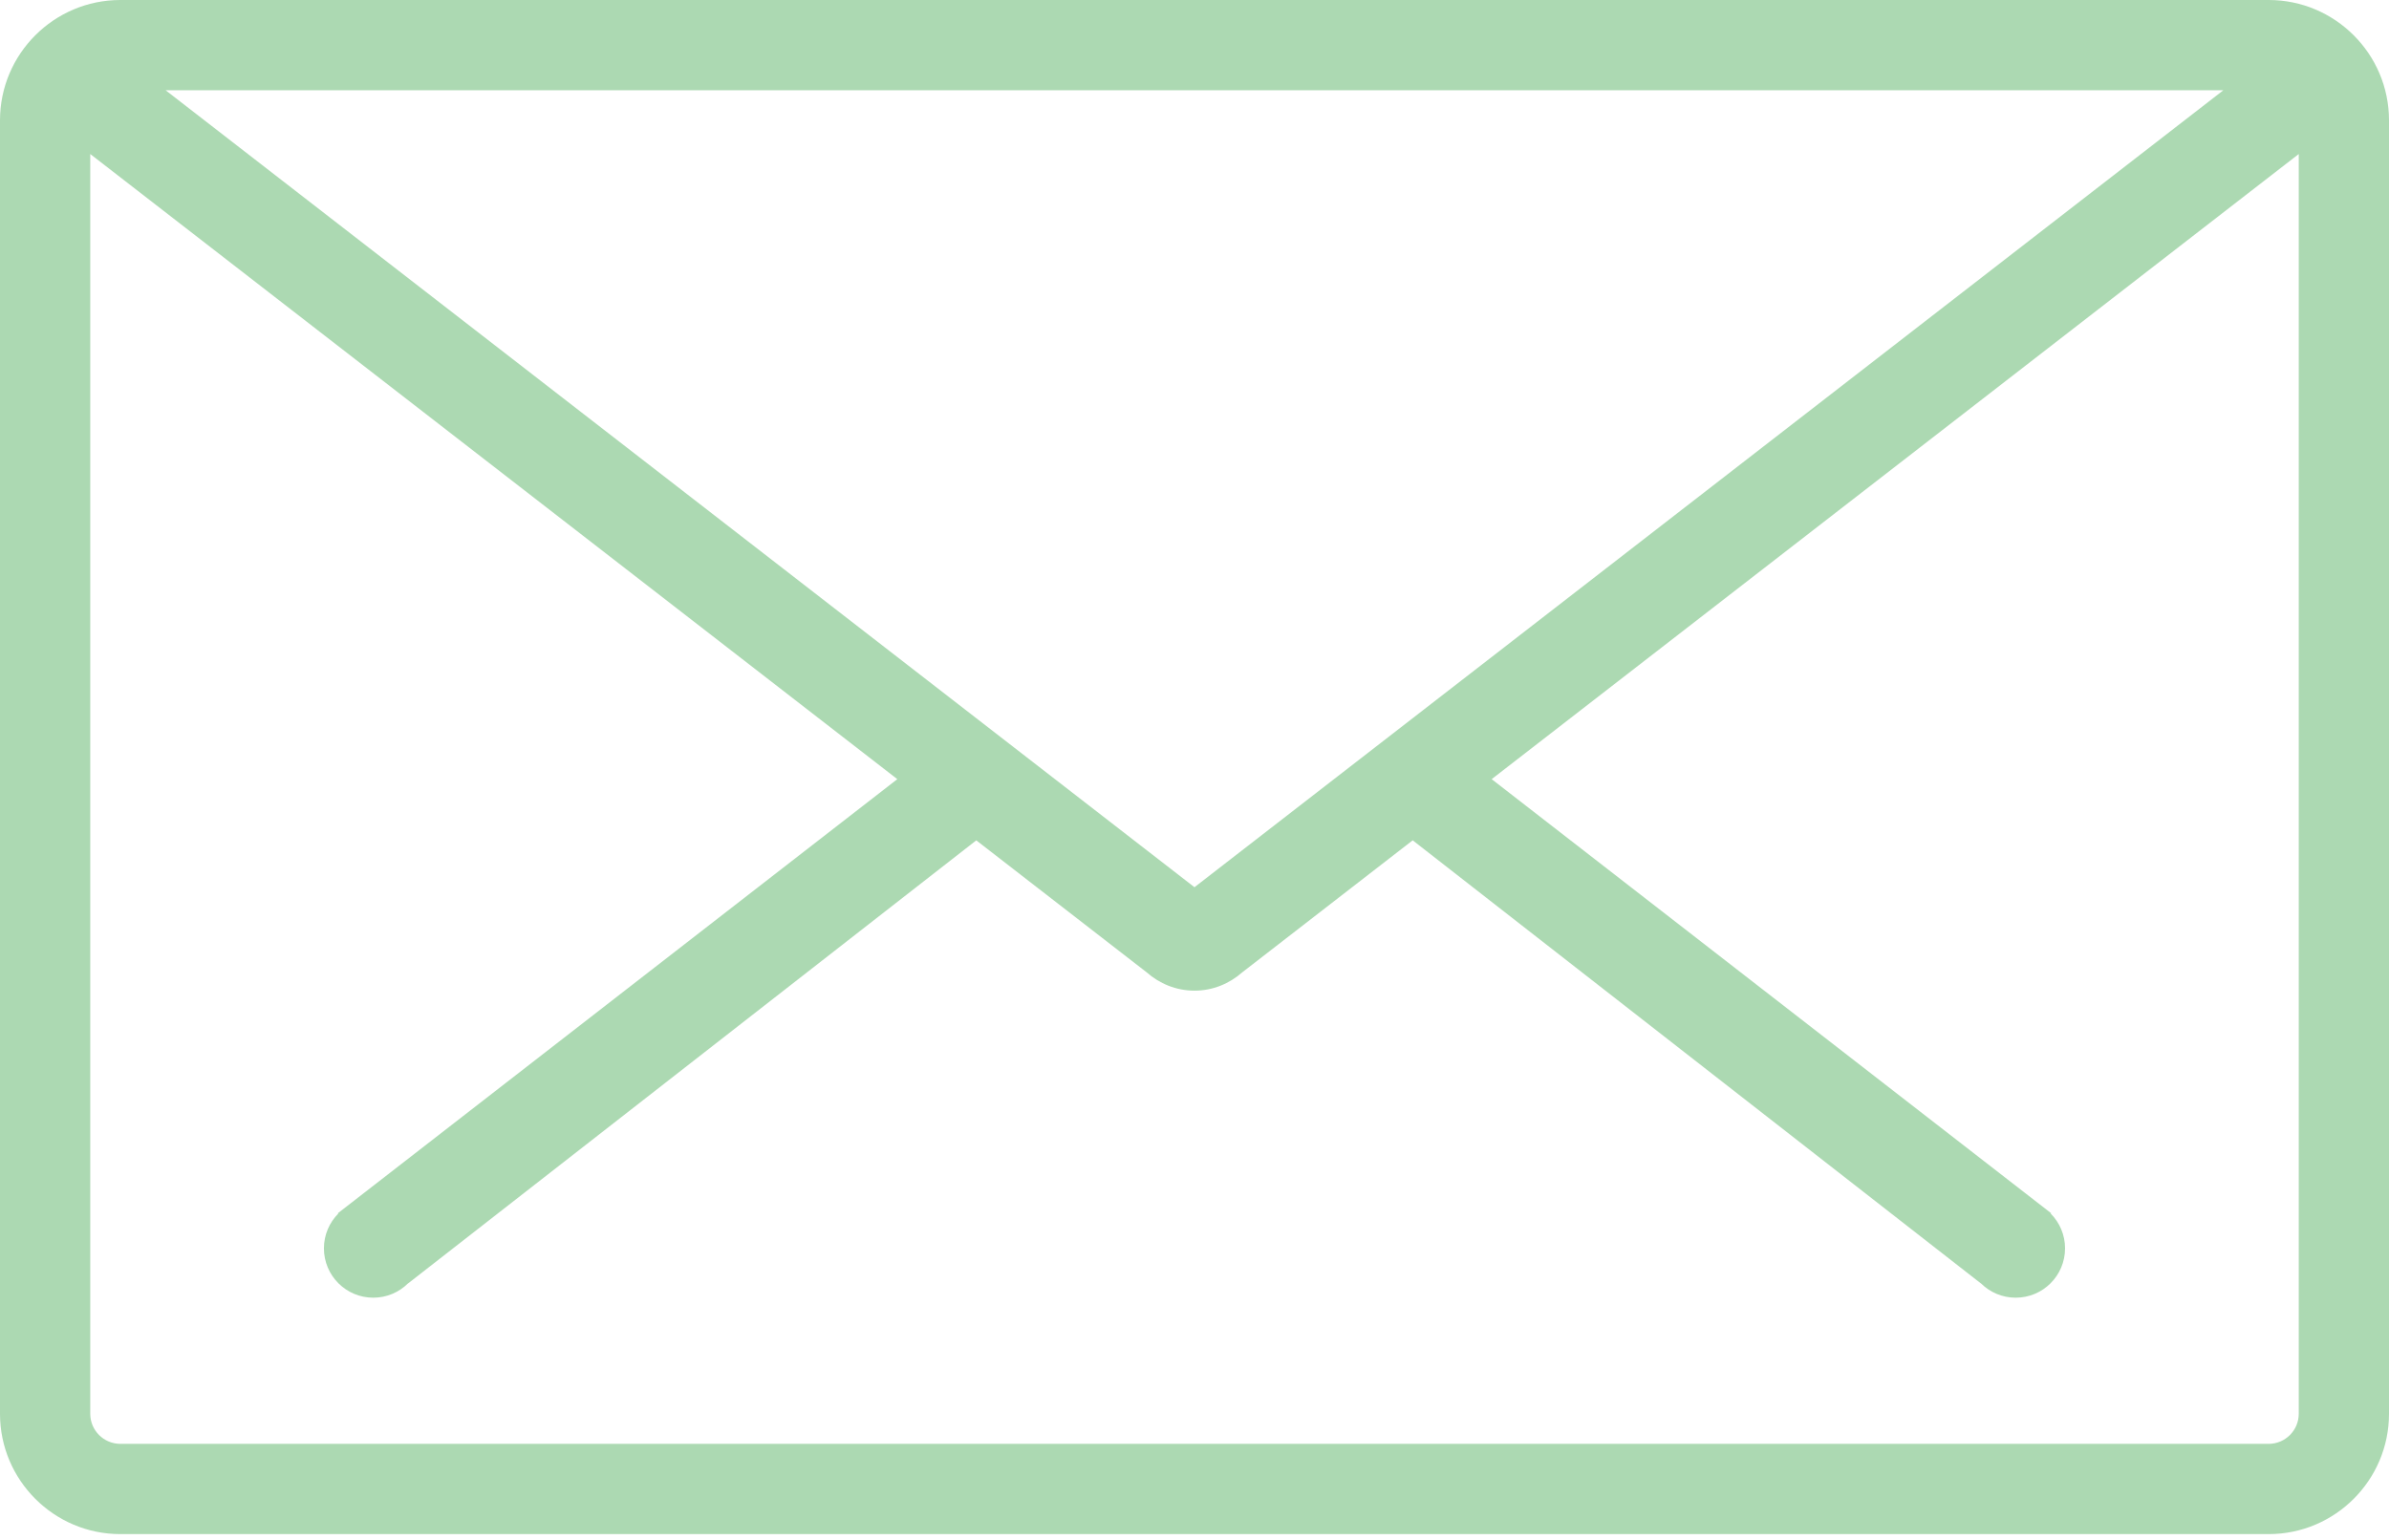
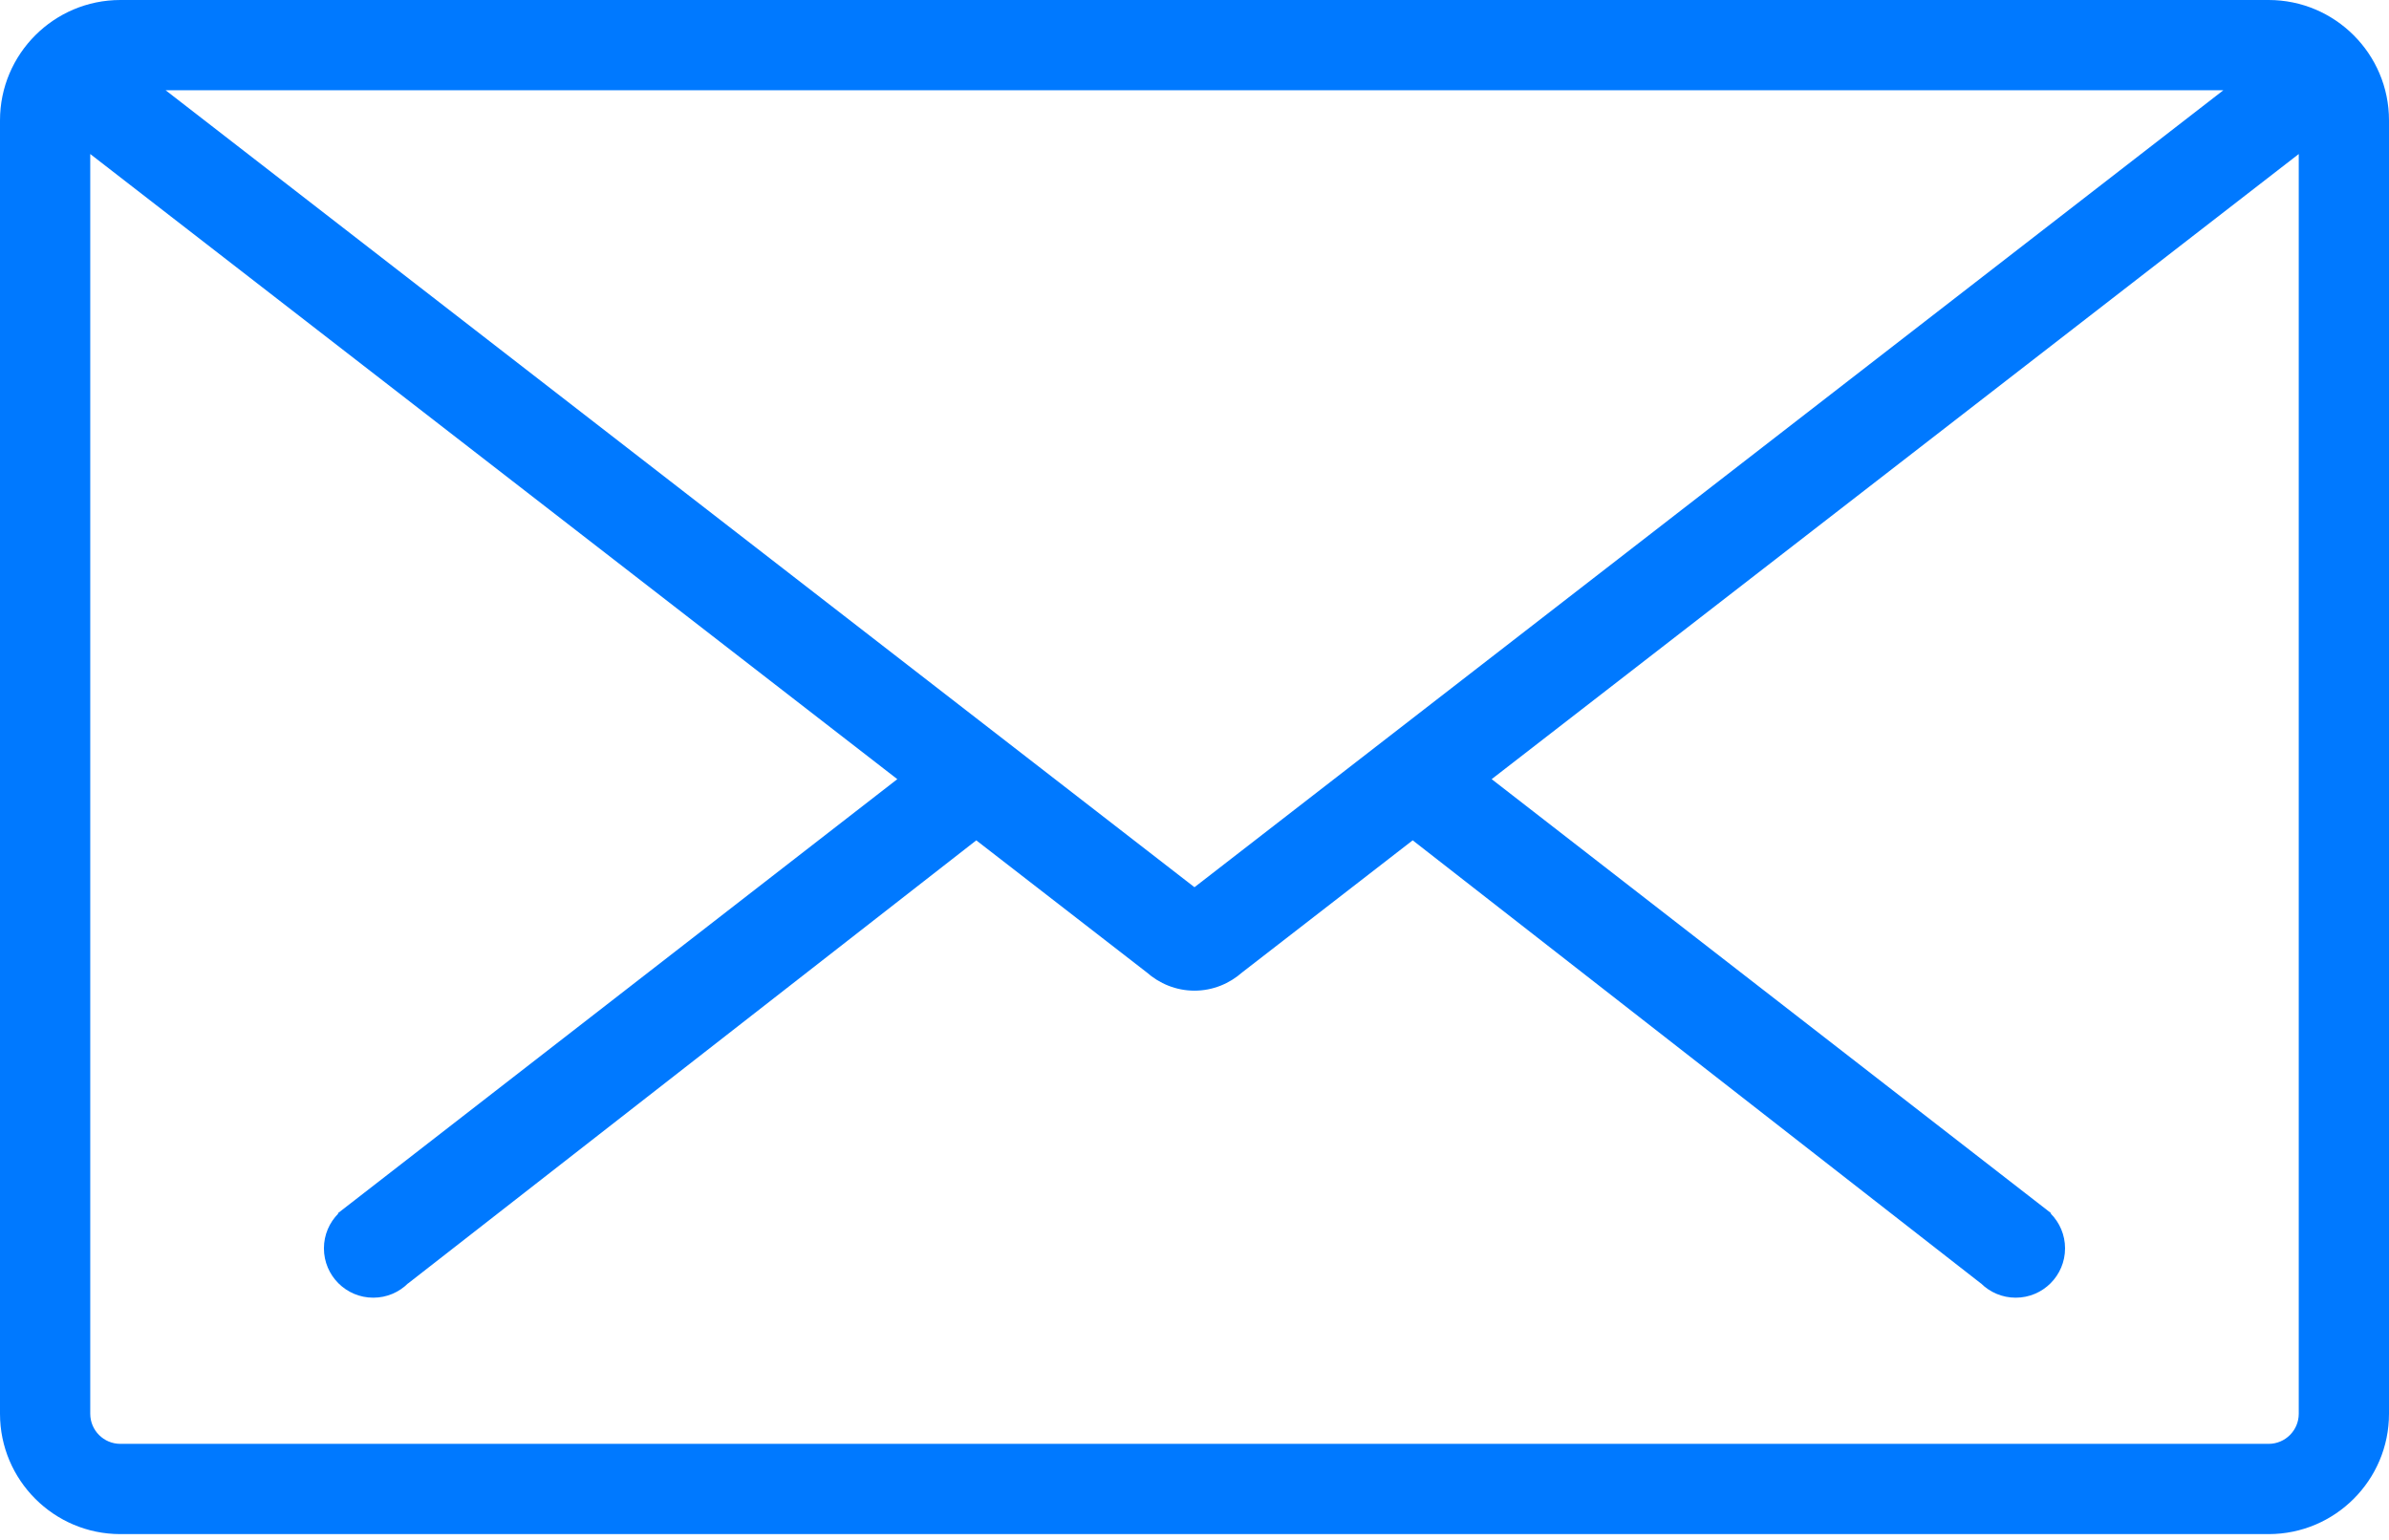
<svg xmlns="http://www.w3.org/2000/svg" width="90" height="58" viewBox="0 0 90 58" fill="none">
-   <path fill-rule="evenodd" clip-rule="evenodd" d="M85.466 0H45.057H44.942H4.534C2.034 0 0 2.034 0 4.534V53.276C0 55.776 2.034 57.81 4.534 57.81H41.763H44.996H85.466C87.966 57.81 90 55.776 90 53.276V4.534C90 2.034 87.966 0 85.466 0ZM44.946 3.4H45.053H83.761L44.999 33.433L6.238 3.4H44.946ZM85.466 54.409C86.09 54.409 86.6 53.901 86.6 53.276V5.804L56.195 29.361L77.272 45.718L77.256 45.732C77.59 46.068 77.796 46.53 77.796 47.041C77.796 48.069 76.964 48.901 75.937 48.901C75.427 48.901 74.964 48.695 74.628 48.362L74.626 48.364L53.22 31.666L46.801 36.639C46.321 37.063 45.695 37.331 44.999 37.331C44.304 37.331 43.677 37.064 43.196 36.639L36.779 31.667L15.373 48.364L15.371 48.362C15.035 48.695 14.573 48.901 14.062 48.901C13.036 48.901 12.203 48.069 12.203 47.041C12.203 46.53 12.41 46.068 12.743 45.732L12.729 45.718L33.804 29.361L3.4 5.804V53.276C3.4 53.901 3.909 54.409 4.534 54.409H41.904H47.626H85.466Z" fill="#ACD9B2" />
+   <path fill-rule="evenodd" clip-rule="evenodd" d="M85.466 0H45.057H44.942H4.534C2.034 0 0 2.034 0 4.534V53.276C0 55.776 2.034 57.81 4.534 57.81H41.763H44.996H85.466C87.966 57.81 90 55.776 90 53.276V4.534C90 2.034 87.966 0 85.466 0ZM44.946 3.4H45.053H83.761L44.999 33.433L6.238 3.4H44.946ZM85.466 54.409C86.09 54.409 86.6 53.901 86.6 53.276V5.804L56.195 29.361L77.272 45.718L77.256 45.732C77.59 46.068 77.796 46.53 77.796 47.041C77.796 48.069 76.964 48.901 75.937 48.901C75.427 48.901 74.964 48.695 74.628 48.362L74.626 48.364L53.22 31.666L46.801 36.639C46.321 37.063 45.695 37.331 44.999 37.331C44.304 37.331 43.677 37.064 43.196 36.639L36.779 31.667L15.373 48.364L15.371 48.362C15.035 48.695 14.573 48.901 14.062 48.901C13.036 48.901 12.203 48.069 12.203 47.041C12.203 46.53 12.41 46.068 12.743 45.732L12.729 45.718L33.804 29.361L3.4 5.804V53.276C3.4 53.901 3.909 54.409 4.534 54.409H41.904H47.626H85.466Z" fill="#0079ff" />
</svg>
